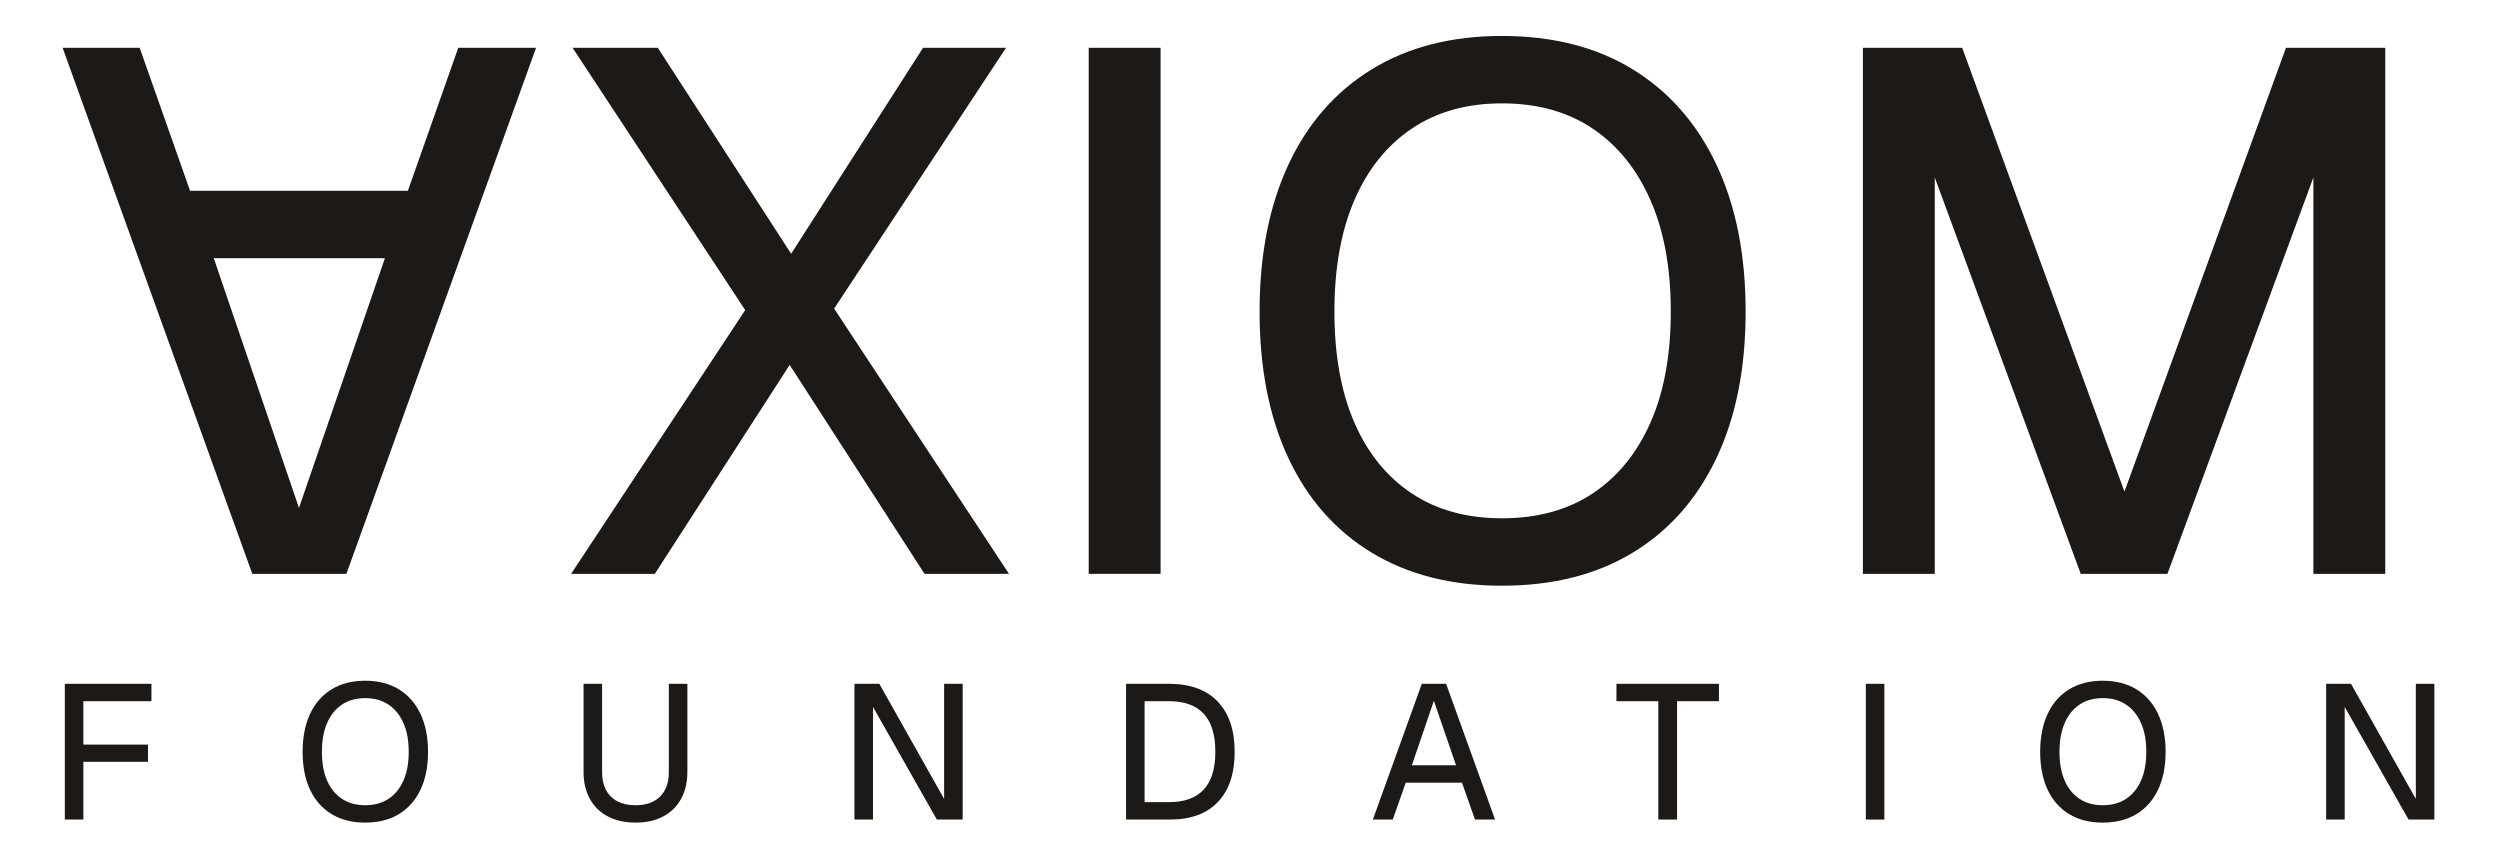
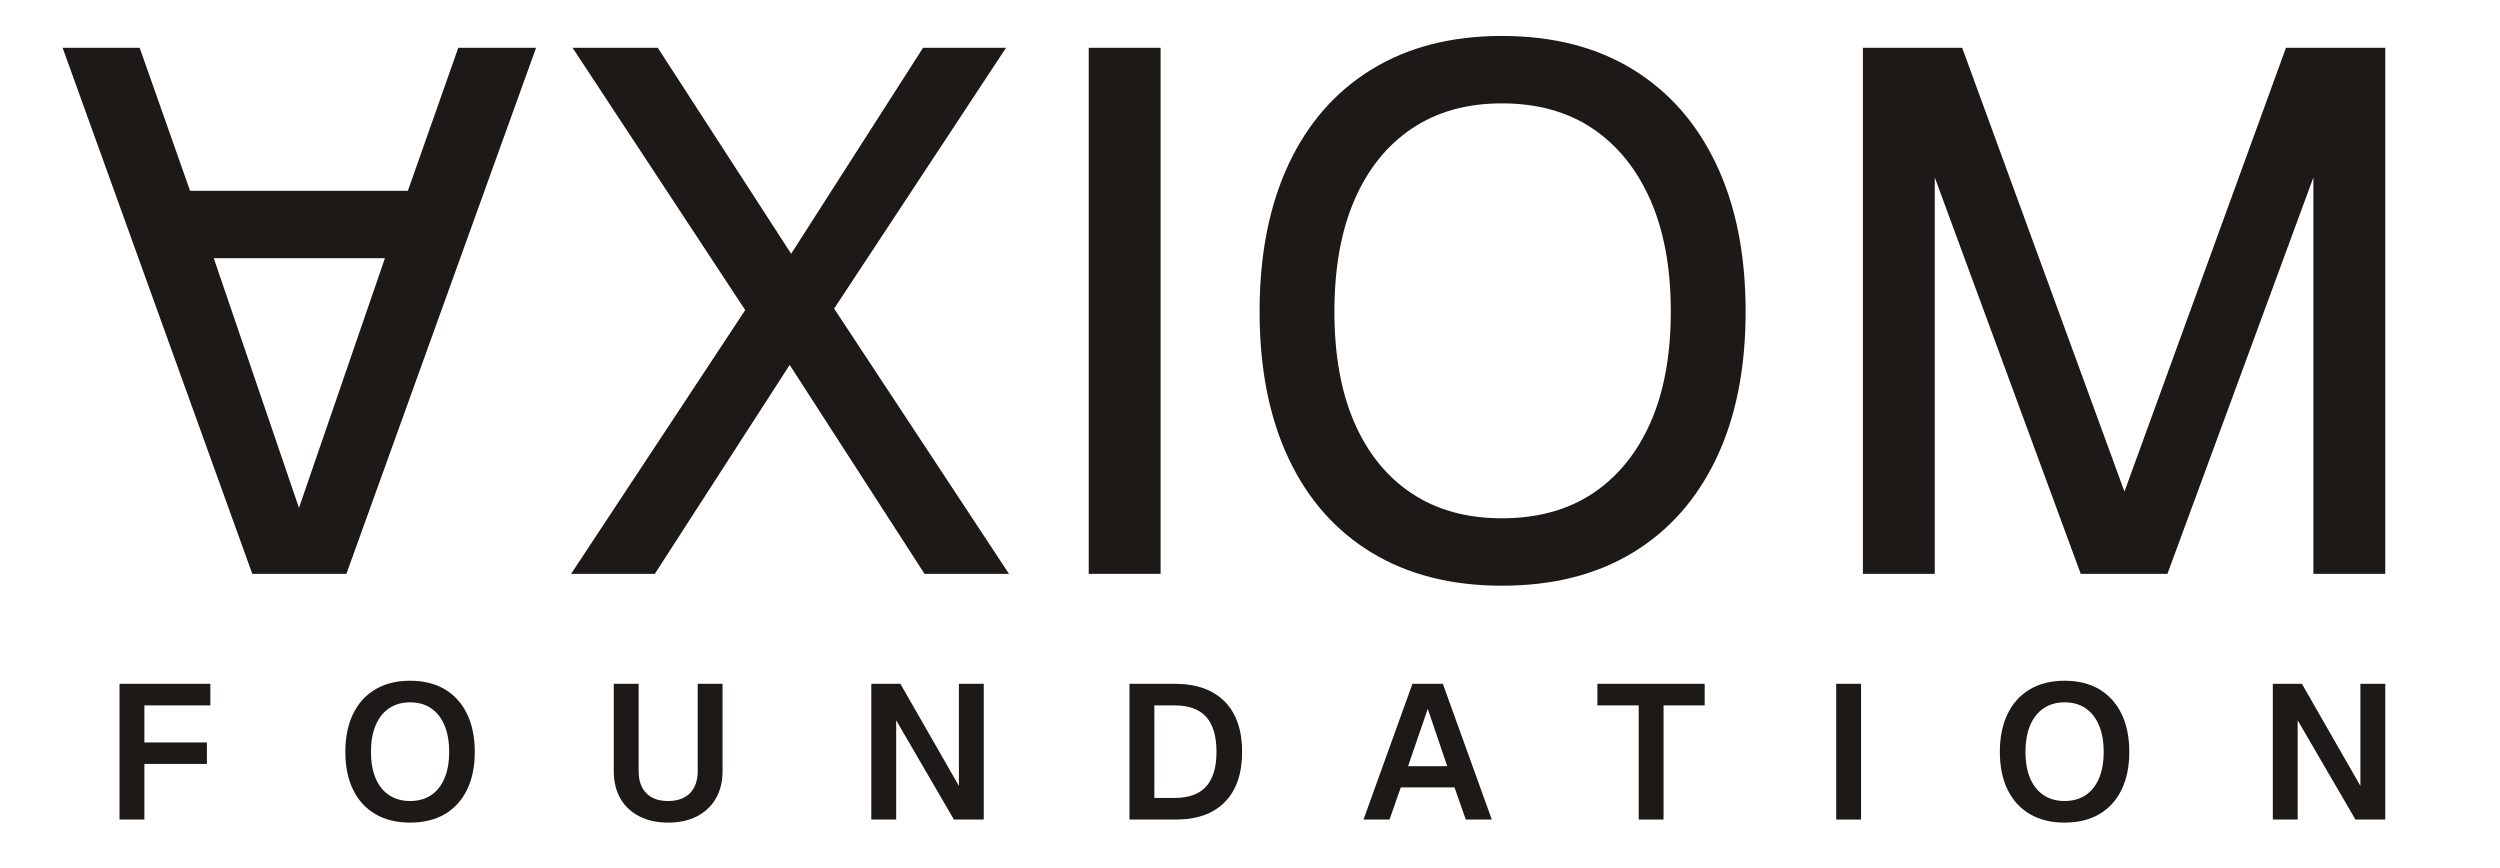
<svg xmlns="http://www.w3.org/2000/svg" viewBox="0 0 1046 363">
  <defs>
    <linearGradient id="ax" x1="0" y1="0" x2="1" y2="0">
      <stop offset="0" stop-color="#b45309" />
      <stop offset="1" stop-color="#8a3d08" />
    </linearGradient>
  </defs>
  <g transform="translate(20.00 20.00) scale(0.31 0.31)">
    <path fill="#1c1917" d="M20 0L276 710L403 710L659 0L554 0L486 193L192 193L124 0ZM224 284L455 284L339 621Z" />
  </g>
  <g transform="translate(234.61 240.10) scale(0.31 -0.31)">
    <path fill="#1c1917" d="M14 0L249 356L16 710L131 710L311 432L489 710L601 710L369 358L605 0L491 0L309 282L127 0Z" />
  </g>
  <g transform="translate(427.93 240.10) scale(0.31 -0.31)">
    <path fill="#1c1917" d="M89 0L89 710L186 710L186 0Z" />
  </g>
  <g transform="translate(513.06 240.10) scale(0.31 -0.31)">
    <path fill="#1c1917" d="M372 -16Q270 -16 196.5 28.5Q123 73 84 156Q45 239 45 354Q45 469 84 552.5Q123 636 196.5 681Q270 726 372 726Q475 726 548.5 681Q622 636 661.5 552.5Q701 469 701 354Q701 239 661.5 156Q622 73 548.5 28.5Q475 -16 372 -16ZM372 75Q444 75 494.5 108.5Q545 142 572.5 204Q600 266 600 354Q600 442 572.5 504.5Q545 567 494.5 601Q444 635 372 635Q301 635 250.5 601Q200 567 173 504.5Q146 442 146 354Q146 266 173 204Q200 142 250.5 108.5Q301 75 372 75Z" />
  </g>
  <g transform="translate(751.85 240.10) scale(0.31 -0.31)">
    <path fill="#1c1917" d="M89 0L89 710L223 710L442 111L660 710L794 710L794 0L697 0L697 535L500 0L383 0L186 535L186 0Z" />
  </g>
-   <g transform="translate(20.00 342.90) scale(0.08 -0.08)">
-     <path fill="#1c1917" d="M89 0L89 710L542 710L542 619L136 619L186 670L186 344L136 392L524 392L524 302L136 302L186 350L186 0Z" />
+   <g transform="translate(43.61 342.90) scale(0.08 -0.08)">
+     <path fill="#1c1917" d="M80 0L80 710L555 710L555 597L139 597L210 670L210 344L139 403L537 403L537 291L139 291L210 350L210 0Z" />
  </g>
-   <g transform="translate(123.01 342.90) scale(0.08 -0.08)">
-     <path fill="#1c1917" d="M372 -16Q270 -16 196.5 28.5Q123 73 84 156Q45 239 45 354Q45 469 84 552.5Q123 636 196.5 681Q270 726 372 726Q475 726 548.5 681Q622 636 661.5 552.5Q701 469 701 354Q701 239 661.5 156Q622 73 548.5 28.5Q475 -16 372 -16ZM372 75Q444 75 494.5 108.5Q545 142 572.5 204Q600 266 600 354Q600 442 572.5 504.5Q545 567 494.5 601Q444 635 372 635Q301 635 250.5 601Q200 567 173 504.5Q146 442 146 354Q146 266 173 204Q200 142 250.5 108.5Q301 75 372 75Z" />
+   <g transform="translate(141.05 342.90) scale(0.08 -0.08)">
+     <path fill="#1c1917" d="M381 -16Q276 -16 200 28.5Q124 73 83.5 156Q43 239 43 354Q43 469 83.5 552.5Q124 636 200 681Q276 726 381 726Q488 726 563.5 681Q639 636 679.5 552.5Q720 469 720 354Q720 239 679.5 156Q639 73 563.5 28.5Q488 -16 381 -16ZM381 97Q446 97 491.5 127.5Q537 158 561.5 215.5Q586 273 586 354Q586 435 561.5 493Q537 551 491.5 582Q446 613 381 613Q318 613 272 582Q226 551 201.5 493Q177 435 177 354Q177 273 201.5 215.5Q226 158 272 127.5Q318 97 381 97Z" />
  </g>
-   <g transform="translate(238.24 342.90) scale(0.08 -0.08)">
-     <path fill="#1c1917" d="M346 -16Q263 -16 201.5 16Q140 48 107 108Q74 168 74 249L74 710L171 710L171 249Q171 166 216.5 120.5Q262 75 346 75Q429 75 474.5 120.5Q520 166 520 249L520 710L617 710L617 249Q617 168 584 108Q551 48 490 16Q429 -16 346 -16Z" />
+   <g transform="translate(251.60 342.90) scale(0.08 -0.08)">
+     <path fill="#1c1917" d="M349 -16Q263 -16 198.5 17Q134 50 99.5 110.5Q65 171 65 254L65 710L195 710L195 254Q195 179 235 138Q275 97 349 97Q423 97 463.5 138Q504 179 504 254L504 710L634 710L634 254Q634 171 599 110.5Q564 50 500.5 17Q437 -16 349 -16Z" />
  </g>
-   <g transform="translate(350.38 342.90) scale(0.08 -0.08)">
-     <path fill="#1c1917" d="M89 0L89 710L219 710L558 108L558 710L655 710L655 0L520 0L186 589L186 0Z" />
+   <g transform="translate(358.16 342.90) scale(0.08 -0.08)">
+     <path fill="#1c1917" d="M80 0L80 710L232 710L538 176L538 710L668 710L668 0L512 0L210 519L210 0Z" />
  </g>
-   <g transform="translate(464.02 342.90) scale(0.08 -0.08)">
-     <path fill="#1c1917" d="M89 0L89 710L313 710Q479 710 568 617.5Q657 525 657 354Q657 184 569.5 92Q482 0 319 0ZM186 91L313 91Q434 91 495 156.5Q556 222 556 354Q556 488 495 553.5Q434 619 313 619L186 619Z" />
+   <g transform="translate(466.18 342.90) scale(0.08 -0.08)">
+     <path fill="#1c1917" d="M80 0L80 710L316 710Q486 710 577.5 617.5Q669 525 669 354Q669 184 579 92Q489 0 322 0ZM210 113L316 113Q427 113 481 173Q535 233 535 354Q535 477 481 537Q427 597 316 597L210 597Z" />
  </g>
-   <g transform="translate(572.81 342.90) scale(0.08 -0.08)">
-     <path fill="#1c1917" d="M20 0L276 710L403 710L659 0L554 0L486 193L192 193L124 0ZM224 284L455 284L339 621Z" />
+   <g transform="translate(568.97 342.90) scale(0.08 -0.08)">
+     <path fill="#1c1917" d="M19 0L275 710L434 710L690 0L554 0L495 168L214 168L155 0ZM252 279L457 279L355 579Z" />
  </g>
-   <g transform="translate(675.36 342.90) scale(0.08 -0.08)">
-     <path fill="#1c1917" d="M231 0L231 619L12 619L12 710L548 710L548 619L329 619L329 0Z" />
+   <g transform="translate(667.47 342.90) scale(0.08 -0.08)">
+     <path fill="#1c1917" d="M227 0L227 597L11 597L11 710L572 710L572 597L357 597L357 0Z" />
  </g>
-   <g transform="translate(773.54 342.90) scale(0.08 -0.08)">
-     <path fill="#1c1917" d="M89 0L89 710L186 710L186 0Z" />
+   <g transform="translate(761.87 342.90) scale(0.08 -0.08)">
+     <path fill="#1c1917" d="M80 0L80 710L210 710L210 0Z" />
  </g>
-   <g transform="translate(850.01 342.90) scale(0.08 -0.08)">
-     <path fill="#1c1917" d="M372 -16Q270 -16 196.5 28.5Q123 73 84 156Q45 239 45 354Q45 469 84 552.5Q123 636 196.5 681Q270 726 372 726Q475 726 548.5 681Q622 636 661.5 552.5Q701 469 701 354Q701 239 661.5 156Q622 73 548.5 28.5Q475 -16 372 -16ZM372 75Q444 75 494.5 108.5Q545 142 572.5 204Q600 266 600 354Q600 442 572.5 504.5Q545 567 494.5 601Q444 635 372 635Q301 635 250.5 601Q200 567 173 504.5Q146 442 146 354Q146 266 173 204Q200 142 250.5 108.5Q301 75 372 75Z" />
+   <g transform="translate(833.30 342.90) scale(0.08 -0.08)">
+     <path fill="#1c1917" d="M381 -16Q276 -16 200 28.5Q124 73 83.5 156Q43 239 43 354Q43 469 83.5 552.5Q124 636 200 681Q276 726 381 726Q488 726 563.5 681Q639 636 679.5 552.5Q720 469 720 354Q720 239 679.5 156Q639 73 563.5 28.5Q488 -16 381 -16ZM381 97Q446 97 491.5 127.5Q537 158 561.5 215.5Q586 273 586 354Q586 435 561.5 493Q537 551 491.5 582Q446 613 381 613Q318 613 272 582Q226 551 201.5 493Q177 435 177 354Q177 273 201.5 215.5Q226 158 272 127.5Q318 97 381 97Z" />
  </g>
-   <g transform="translate(966.14 342.90) scale(0.08 -0.08)">
-     <path fill="#1c1917" d="M89 0L89 710L219 710L558 108L558 710L655 710L655 0L520 0L186 589L186 0Z" />
+   <g transform="translate(944.55 342.90) scale(0.08 -0.08)">
+     <path fill="#1c1917" d="M80 0L80 710L232 710L538 176L538 710L668 710L668 0L512 0L210 519L210 0Z" />
  </g>
</svg>
